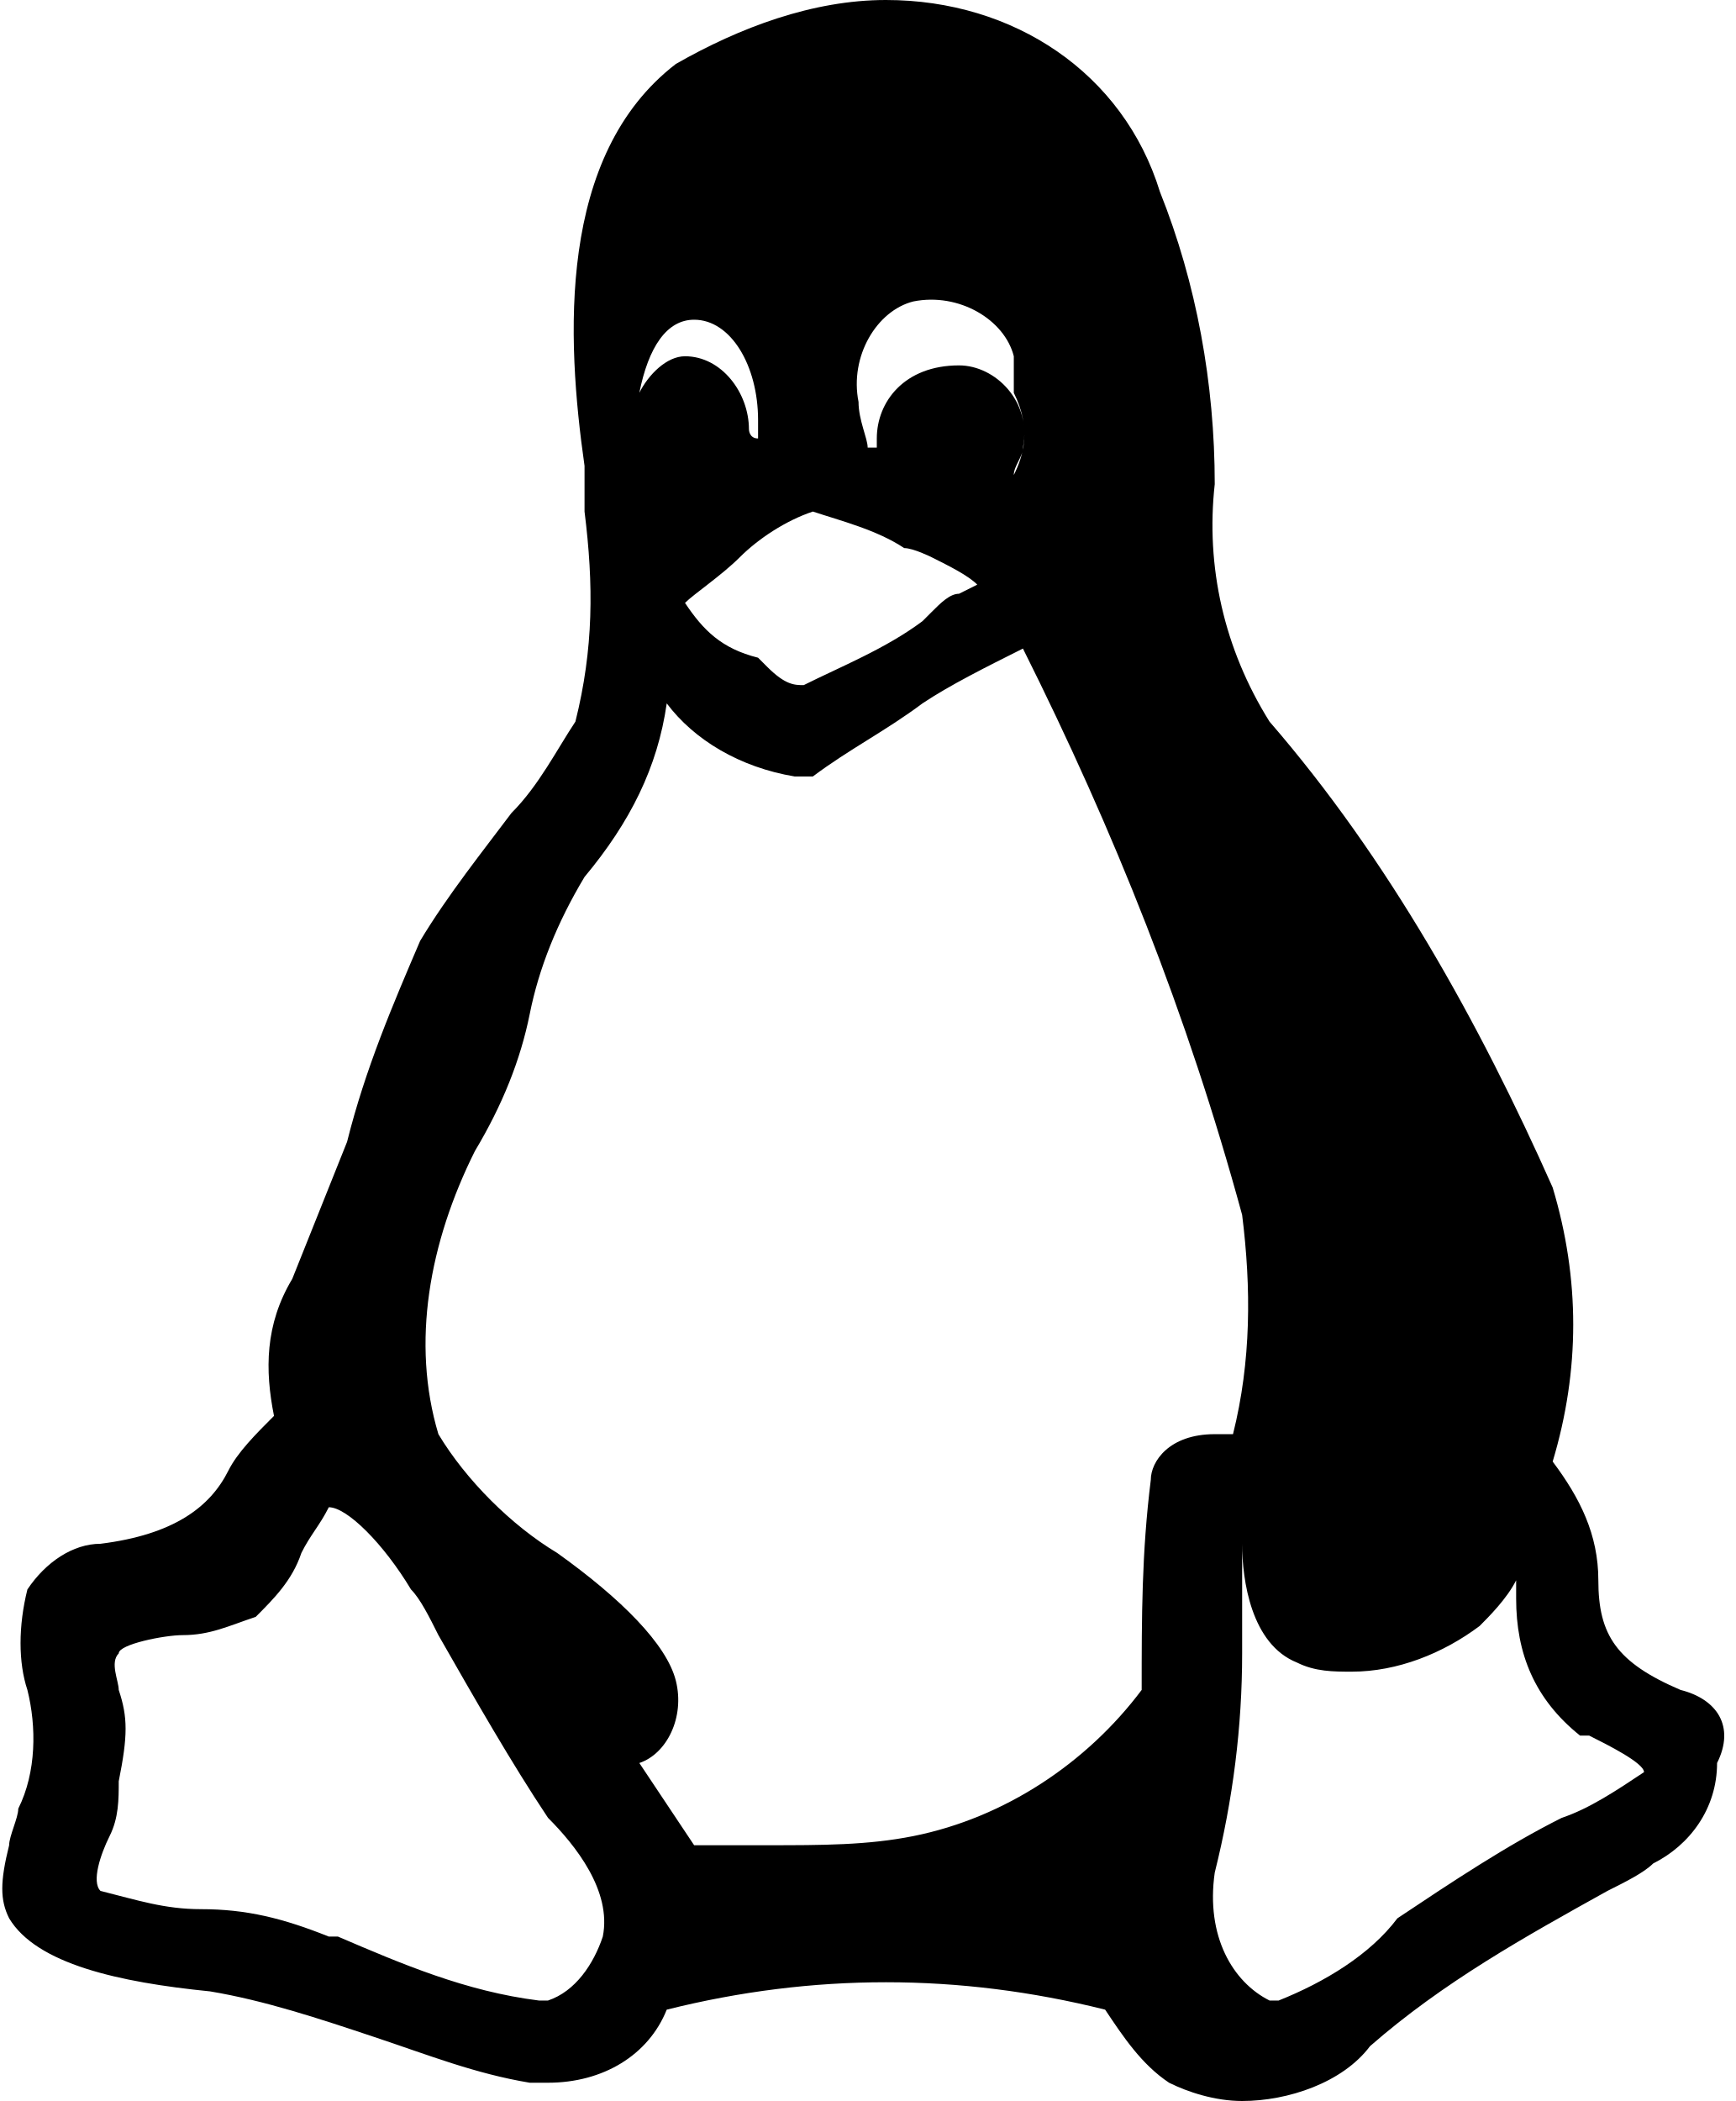
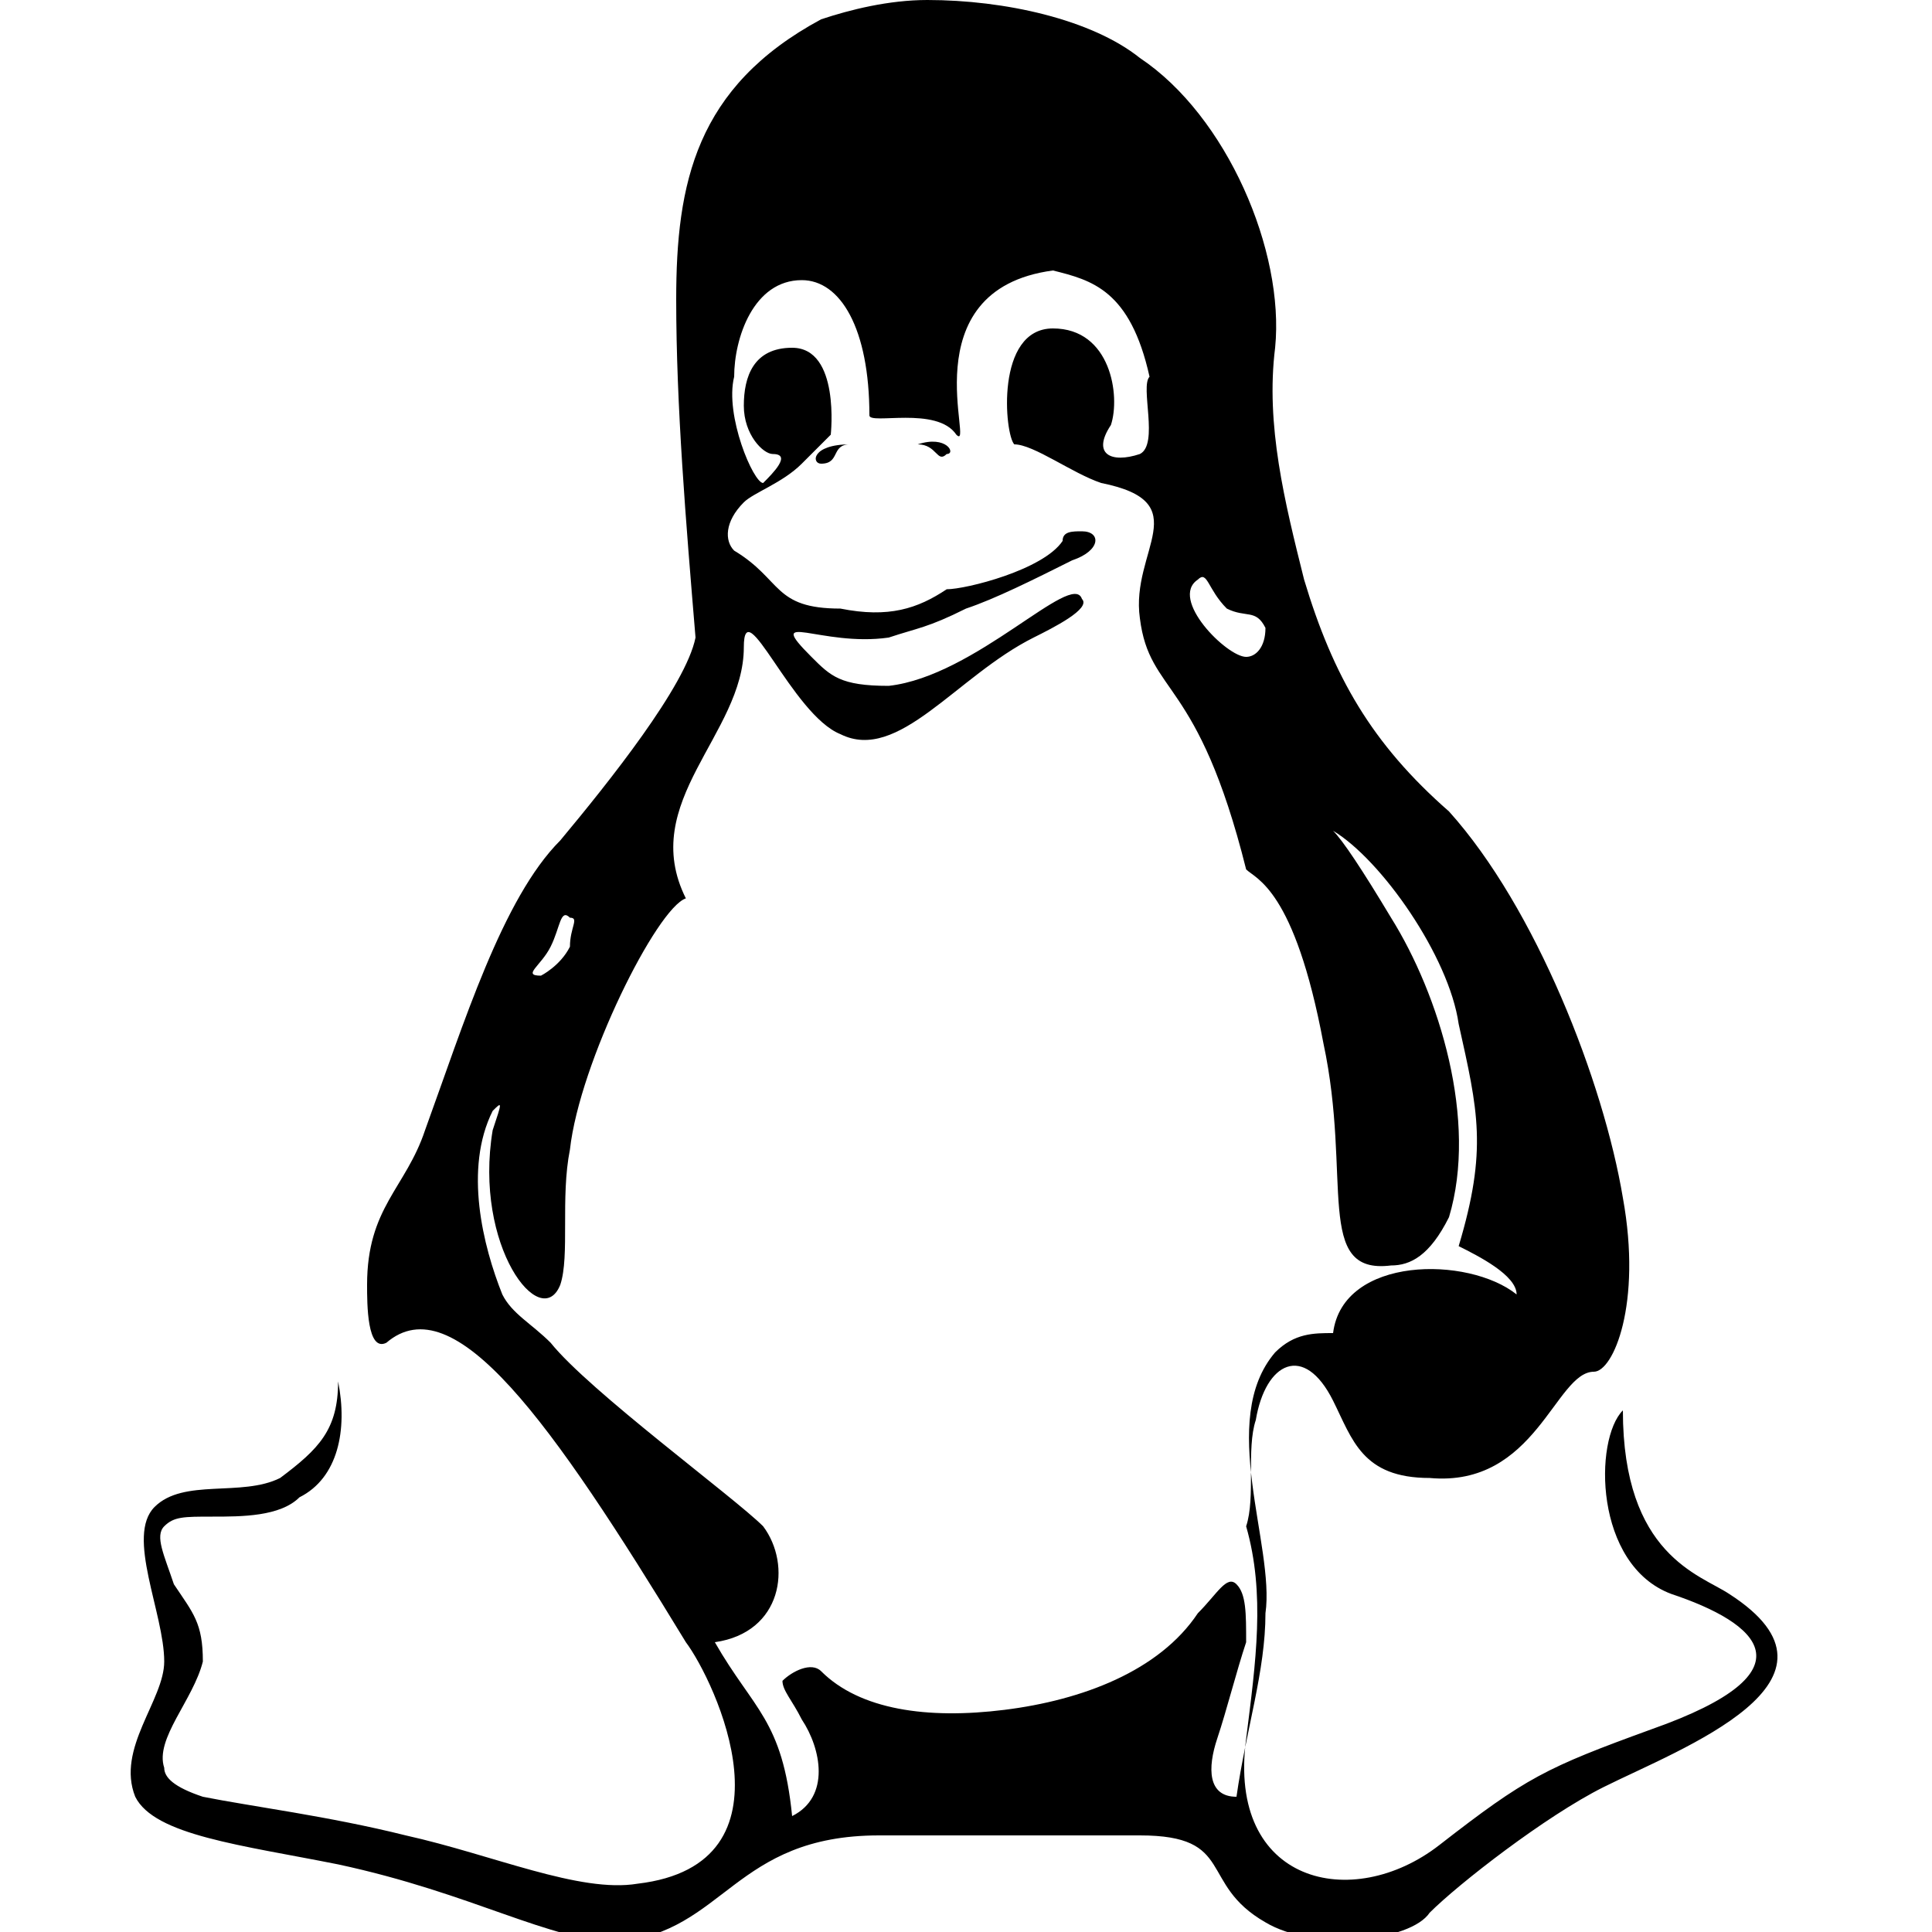
- <svg xmlns="http://www.w3.org/2000/svg" viewBox="0 0 19 23" fill="currentColor">
-   <path class="st0" d="M18.4 18.5c-.7-.3-.9-.6-.9-1.2 0-.5-.2-.9-.5-1.3.3-1 .3-2 0-3-.8-1.8-1.8-3.6-3.1-5.1-.5-.8-.7-1.7-.6-2.6 0-1.1-.2-2.2-.6-3.2C12.3.8 11.1 0 9.7 0c-.8 0-1.6.3-2.3.7-1.3 1-1.2 3-1 4.4v.5c.1.8.1 1.5-.1 2.3-.2.3-.4.7-.7 1-.3.4-.7.9-1 1.4-.3.7-.6 1.4-.8 2.2L3.2 14c-.3.5-.3 1-.2 1.5-.2.2-.4.4-.5.6-.2.4-.6.7-1.4.8-.3 0-.6.2-.8.5-.1.4-.1.8 0 1.1.1.4.1.9-.1 1.3 0 .1-.1.3-.1.4-.1.4-.1.6 0 .8.3.5 1.2.7 2.2.8.6.1 1.2.3 1.8.5.6.2 1.1.4 1.7.5H6c.6 0 1.1-.3 1.3-.8.8-.2 1.6-.3 2.4-.3.8 0 1.6.1 2.4.3.2.3.4.6.7.8.2.1.5.2.8.2.5 0 1.1-.2 1.4-.6.8-.7 1.7-1.2 2.6-1.7.2-.1.4-.2.5-.3.4-.2.7-.6.7-1.1.2-.4 0-.7-.4-.8zm-11-.1c-.1-.4-.6-.9-1.3-1.4-.5-.3-1-.8-1.3-1.3-.3-1-.1-2.1.4-3.1.3-.5.5-1 .6-1.5.1-.5.3-1 .6-1.5.5-.6.8-1.2.9-1.9.3.4.8.7 1.4.8h.2c.4-.3.8-.5 1.2-.8.3-.2.7-.4 1.1-.6 1 2 1.8 4 2.4 6.2.1.8.1 1.6-.1 2.4h-.2c-.5 0-.7.3-.7.5-.1.8-.1 1.5-.1 2.3-.6.8-1.5 1.4-2.5 1.6-.5.1-1 .1-1.6.1h-.8l-.6-.9c.3-.1.5-.5.4-.9zm.9-13.6c0 .1 0 .1 0 0-.1 0-.1-.1-.1-.1 0-.4-.3-.8-.7-.8-.2 0-.4.2-.5.4.1-.5.3-.8.6-.8.4 0 .7.5.7 1.1v.2zm2.8.4c0-.1.1-.2.1-.3.1-.5-.3-.9-.7-.9-.6 0-.9.4-.9.8v.1h-.1c0-.1-.1-.3-.1-.5-.1-.5.2-1 .6-1.1.5-.1 1 .2 1.1.6v.4c.2.4.1.7 0 .9zm-.4 1.2l-.2.1c-.1 0-.2.1-.3.2l-.1.1c-.4.3-.9.5-1.3.7-.1 0-.2 0-.4-.2l-.1-.1c-.4-.1-.6-.3-.8-.6.1-.1.4-.3.6-.5.2-.2.5-.4.8-.5.3.1.7.2 1 .4.1 0 .3.1.3.1.2.1.4.2.5.3zm2.6 14.1c.2-.8.3-1.6.3-2.4v-1.2c0 .4.1 1.1.6 1.3.2.1.4.1.6.1.5 0 1-.2 1.4-.5.1-.1.3-.3.4-.5v.2c0 .6.2 1.1.7 1.5h.1c.2.1.6.3.6.4-.3.2-.6.4-.9.5-.6.3-1.2.7-1.8 1.1-.3.4-.8.7-1.3.9h-.1c-.4-.2-.7-.7-.6-1.4zm-12-2c0-.1-.1-.3 0-.4 0-.1.5-.2.7-.2.3 0 .5-.1.8-.2.2-.2.4-.4.5-.7.1-.2.2-.3.3-.5.2 0 .6.4.9.9.1.1.2.3.3.5.4.7.8 1.4 1.2 2 .3.3.7.8.6 1.3-.1.3-.3.6-.6.7h-.1c-.8-.1-1.5-.4-2.2-.7h-.1c-.5-.2-.9-.3-1.4-.3-.4 0-.7-.1-1.1-.2-.1-.1 0-.4.1-.6.1-.2.1-.4.1-.6.1-.5.1-.7 0-1z" />
+ <svg xmlns="http://www.w3.org/2000/svg" version="1.1" id="linux" x="0px" y="0px" viewBox="0 0 20 20" enable-background="new 0 0 20 20" xml:space="preserve">
+   <path fill="currentColor" d="M7.4,17c0.7-0.1,0.8-0.8,0.5-1.2c-0.3-0.3-1.8-1.4-2.2-1.9c-0.2-0.2-0.4-0.3-0.5-0.5c-0.2-0.5-0.4-1.3-0.1-1.9  c0.1-0.1,0.1-0.1,0,0.2c-0.2,1.2,0.5,2.1,0.7,1.6c0.1-0.3,0-0.9,0.1-1.4c0.1-0.9,0.9-2.5,1.2-2.6c-0.5-1,0.6-1.7,0.6-2.6  c0-0.6,0.5,0.7,1,0.9c0.6,0.3,1.2-0.6,2-1c0.2-0.1,0.6-0.3,0.5-0.4C11.1,5.9,10.1,7,9.2,7.1C8.7,7.1,8.6,7,8.4,6.8  C7.9,6.3,8.5,6.7,9.2,6.6C9.5,6.5,9.6,6.5,10,6.3c0.3-0.1,0.7-0.3,1.1-0.5c0.3-0.1,0.3-0.3,0.1-0.3c-0.1,0-0.2,0-0.2,0.1  c-0.2,0.3-1,0.5-1.2,0.5C9.5,6.3,9.2,6.4,8.7,6.3C8,6.3,8.1,6,7.6,5.7C7.5,5.6,7.5,5.4,7.7,5.2C7.8,5.1,8.1,5,8.3,4.8  c0,0,0.2-0.2,0.3-0.3c0,0,0.1-0.9-0.4-0.9c-0.4,0-0.5,0.3-0.5,0.6c0,0.3,0.2,0.5,0.3,0.5c0.2,0,0,0.2-0.1,0.3C7.8,5,7.5,4.3,7.6,3.9  c0-0.4,0.2-1,0.7-1c0.4,0,0.7,0.5,0.7,1.4c0,0.1,0.7-0.1,0.9,0.2c0.2,0.2-0.5-1.5,1-1.7c0.4,0.1,0.8,0.2,1,1.1  c-0.1,0.1,0.1,0.7-0.1,0.8c-0.3,0.1-0.5,0-0.3-0.3c0.1-0.3,0-1-0.6-1c-0.6,0-0.5,1.1-0.4,1.2c0.2,0,0.6,0.3,0.9,0.4  c1,0.2,0.3,0.7,0.4,1.4c0.1,0.8,0.6,0.6,1.1,2.6c0.1,0.1,0.5,0.2,0.8,1.8c0.3,1.4-0.1,2.4,0.7,2.3c0.2,0,0.4-0.1,0.6-0.5  c0.3-1-0.1-2.3-0.6-3.1c-0.3-0.5-0.5-0.8-0.6-0.9c0.5,0.3,1.2,1.3,1.3,2c0.2,0.9,0.3,1.3,0,2.3c0.2,0.1,0.6,0.3,0.6,0.5  c-0.5-0.4-1.8-0.4-1.9,0.4c-0.2,0-0.4,0-0.6,0.2c-0.6,0.7,0,2-0.1,2.7c0,0.6-0.2,1.2-0.3,1.9c-0.3,0-0.3-0.3-0.2-0.6  c0.1-0.3,0.2-0.7,0.3-1c0-0.3,0-0.5-0.1-0.6c-0.1-0.1-0.2,0.1-0.4,0.3c-0.4,0.6-1.2,0.9-2,1c-0.8,0.1-1.5,0-1.9-0.4  c-0.1-0.1-0.3,0-0.4,0.1c0,0.1,0.1,0.2,0.2,0.4c0.2,0.3,0.3,0.8-0.1,1C8.1,17.8,7.8,17.7,7.4,17L7.4,17z M7.1,17  c0.3,0.4,1.2,2.3-0.5,2.5c-0.6,0.1-1.5-0.3-2.4-0.5c-0.8-0.2-1.6-0.3-2.1-0.4c-0.3-0.1-0.4-0.2-0.4-0.3c-0.1-0.3,0.3-0.7,0.4-1.1  c0-0.4-0.1-0.5-0.3-0.8c-0.1-0.3-0.2-0.5-0.1-0.6c0.1-0.1,0.2-0.1,0.5-0.1c0.3,0,0.7,0,0.9-0.2c0.4-0.2,0.5-0.7,0.4-1.2  c0,0.5-0.2,0.7-0.6,1c-0.4,0.2-1,0-1.3,0.3c-0.3,0.3,0.1,1.1,0.1,1.6c0,0.4-0.5,0.9-0.3,1.4c0.2,0.4,1.1,0.5,2.1,0.7  c1.4,0.3,2.2,0.8,2.9,0.8C7.5,20,7.6,19,9.1,19c0.4,0,0.9,0,1.3,0c0.5,0,1,0,1.4,0c1,0,0.6,0.5,1.3,0.9c0.5,0.3,1.5,0.2,1.7-0.1  c0.3-0.3,1.2-1,1.8-1.3c0.8-0.4,2.7-1.1,1.3-2c-0.3-0.2-1.1-0.4-1.1-1.9c-0.3,0.3-0.3,1.6,0.5,1.9c0.9,0.3,1.5,0.8-0.2,1.4  c-1.1,0.4-1.3,0.5-2.2,1.2c-0.9,0.7-2.2,0.4-2-1.1c0.1-0.8,0.2-1.5,0-2.2C13,15.5,12.9,15,13,14.7c0.1-0.6,0.5-0.8,0.8-0.2  c0.2,0.4,0.3,0.8,1,0.8c1.1,0.1,1.3-1.1,1.7-1.1c0.2,0,0.5-0.7,0.3-1.8c-0.2-1.2-0.9-3-1.8-4C14.2,7.7,13.8,7,13.5,6  c-0.2-0.8-0.4-1.6-0.3-2.4c0.1-1-0.5-2.4-1.4-3C11.3,0.2,10.4,0,9.6,0C9.2,0,8.8,0.1,8.5,0.2C7.2,0.9,7,1.9,7,3.1  c0,1.1,0.1,2.3,0.2,3.5C7.1,7.1,6.3,8.1,5.8,8.7c-0.6,0.6-1,1.9-1.4,3c-0.2,0.6-0.6,0.8-0.6,1.6c0,0.2,0,0.7,0.2,0.6  C4.7,13.3,5.7,14.7,7.1,17z M11.1,1.5c0,0.1-0.2,0.2-0.1,0.3c0.1,0.1,0.2-0.1,0.4-0.2c0.1,0,0.3,0,0.4-0.1c0-0.1-0.1-0.1-0.2-0.2  c-0.1-0.1-0.2-0.2-0.3-0.2C11,1.2,11.1,1.4,11.1,1.5z M12.4,6c0.1-0.1,0.1,0.1,0.3,0.3c0.2,0.1,0.3,0,0.4,0.2c0,0.2-0.1,0.3-0.2,0.3  C12.7,6.8,12.1,6.2,12.4,6z M8.8,4.6c-0.4,0-0.4,0.2-0.3,0.2C8.7,4.8,8.6,4.6,8.8,4.6z M8.2,3.9c0,0,0.1,0.1,0.1,0.2  c0,0.1,0,0.2,0.1,0.2c0,0,0,0,0,0c0-0.3-0.1-0.5-0.2-0.5C8.1,3.8,8.1,3.9,8.2,3.9L8.2,3.9z M10.8,3.8C10.9,3.8,11,4,11,4.2  c0,0,0.1,0,0.1-0.1c0-0.3-0.2-0.4-0.3-0.4C10.7,3.7,10.7,3.8,10.8,3.8L10.8,3.8z M9.5,4.6c0.3-0.1,0.4,0.1,0.3,0.1  C9.7,4.8,9.7,4.6,9.5,4.6z M5.6,10.1c-0.2,0,0-0.1,0.1-0.3c0.1-0.2,0.1-0.4,0.2-0.3c0.1,0,0,0.1,0,0.3C5.8,10,5.6,10.1,5.6,10.1z" />
</svg>
